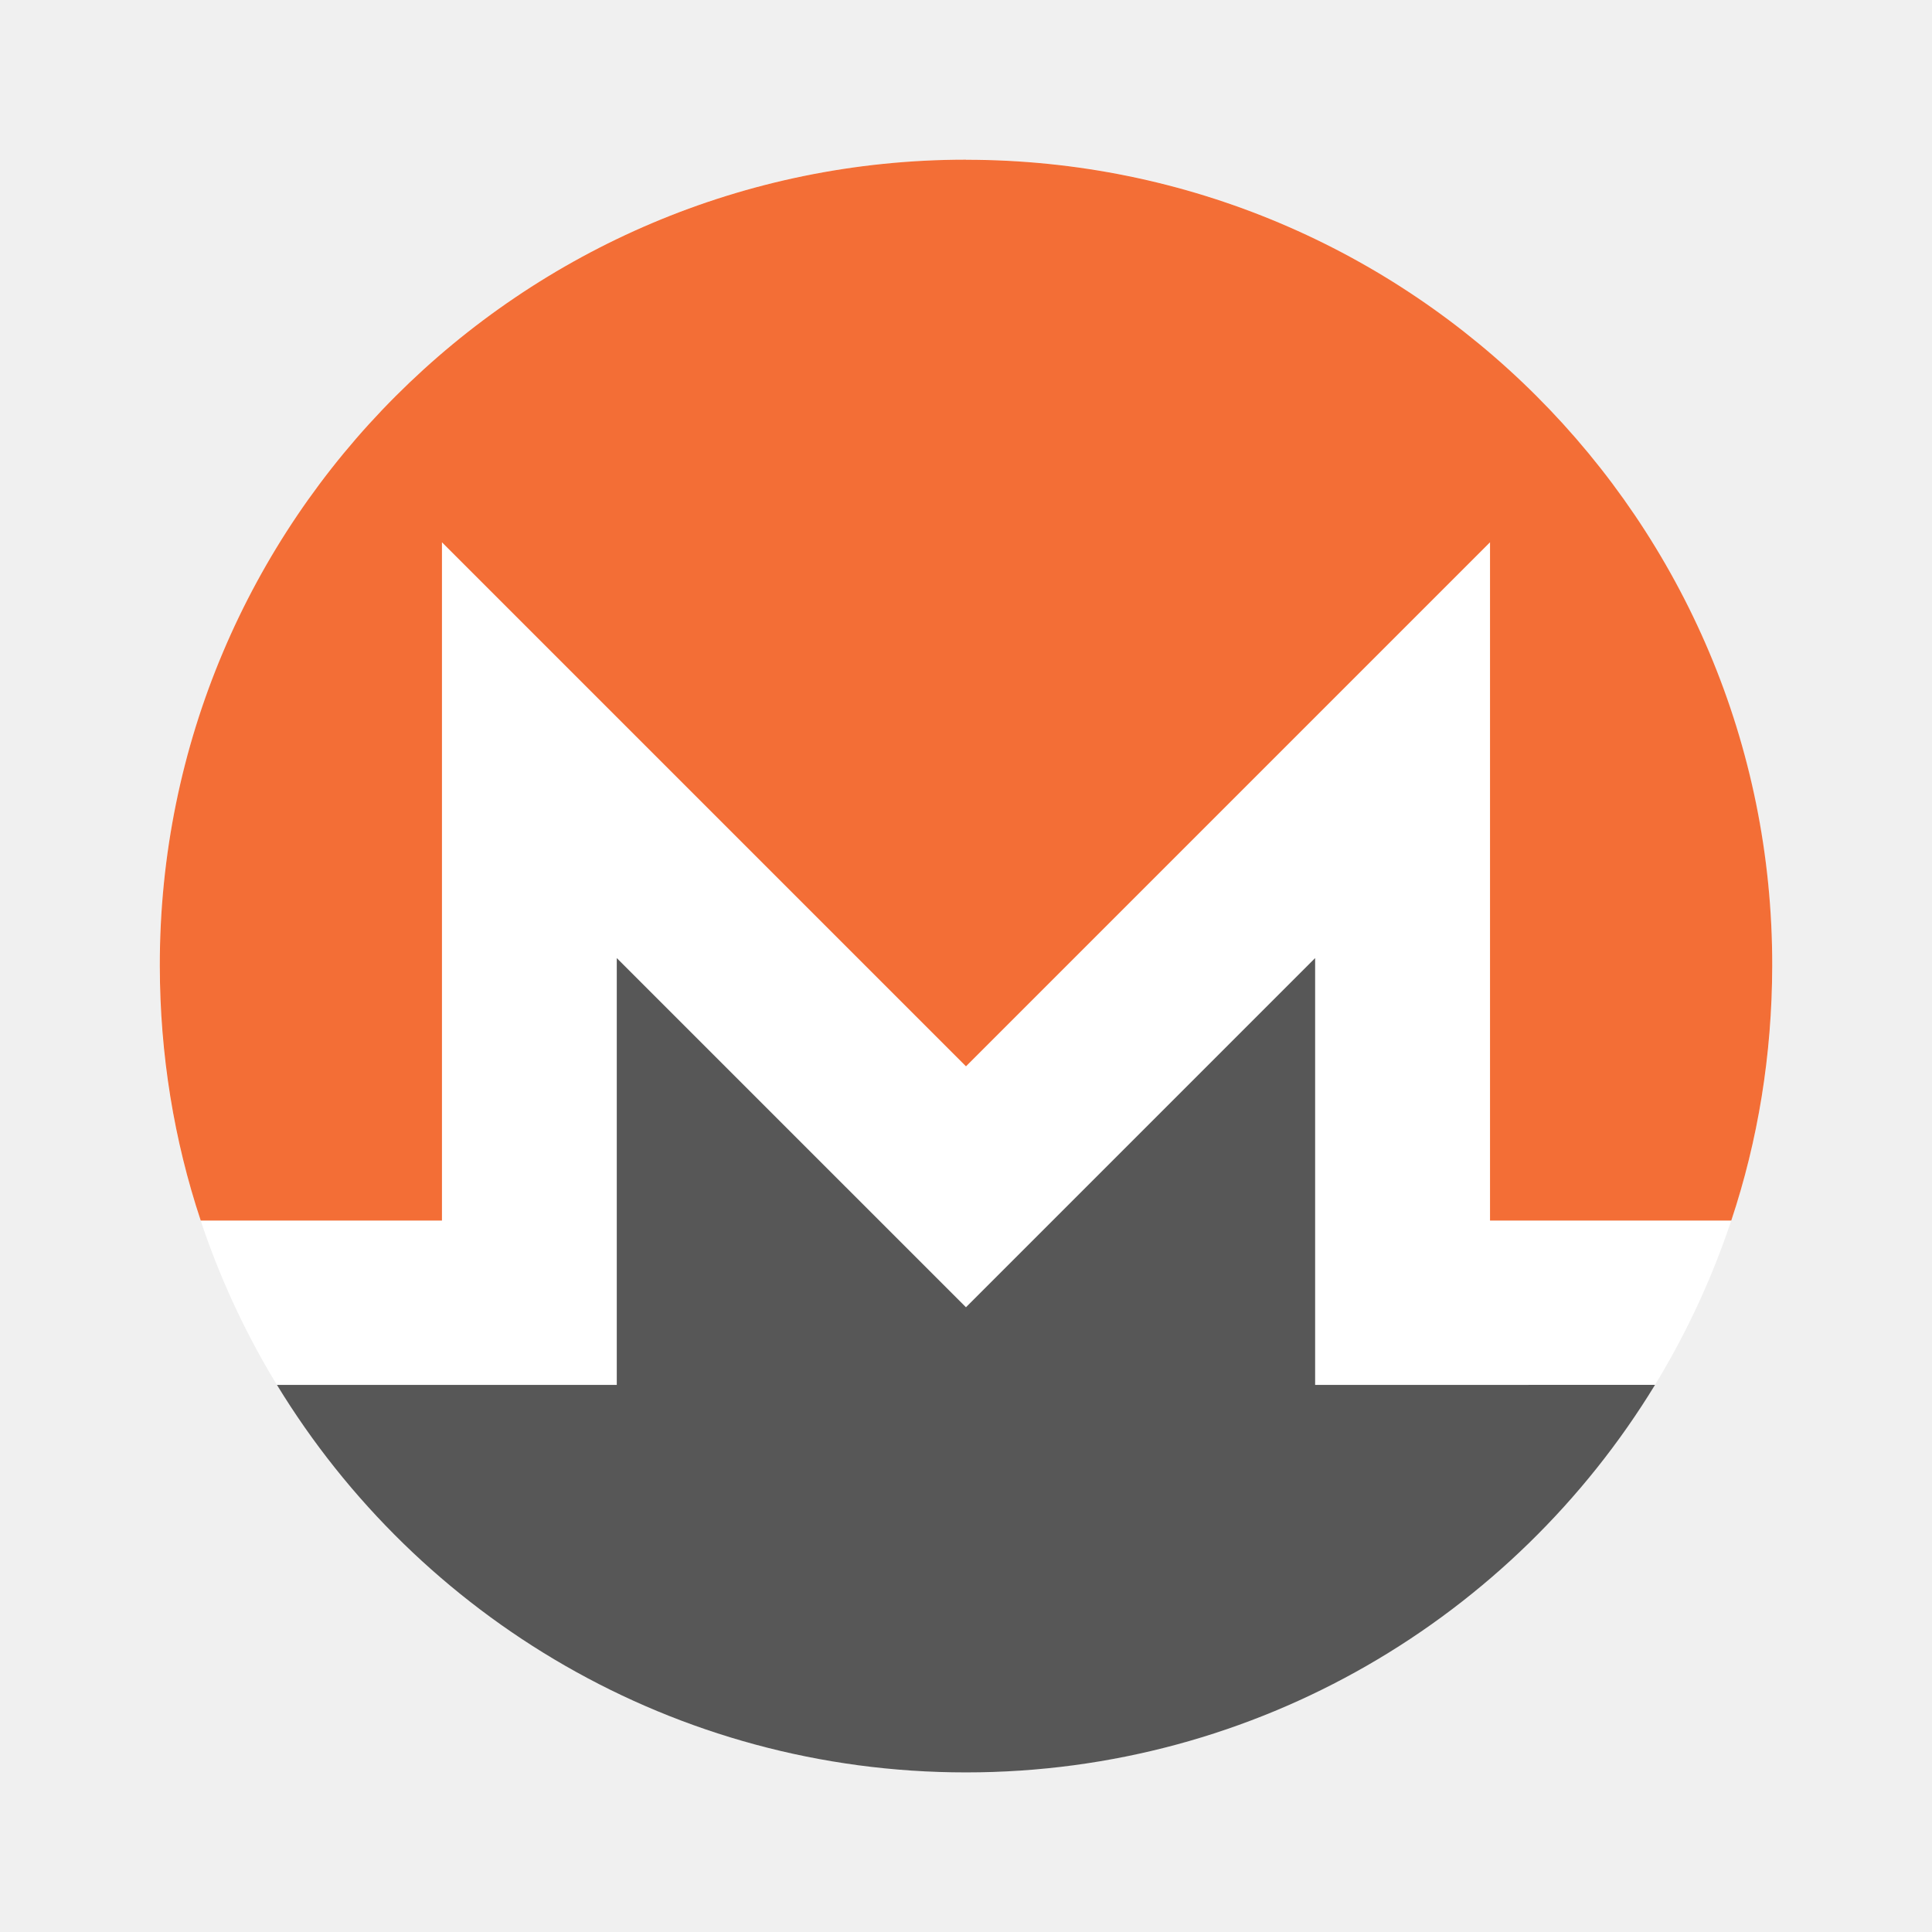
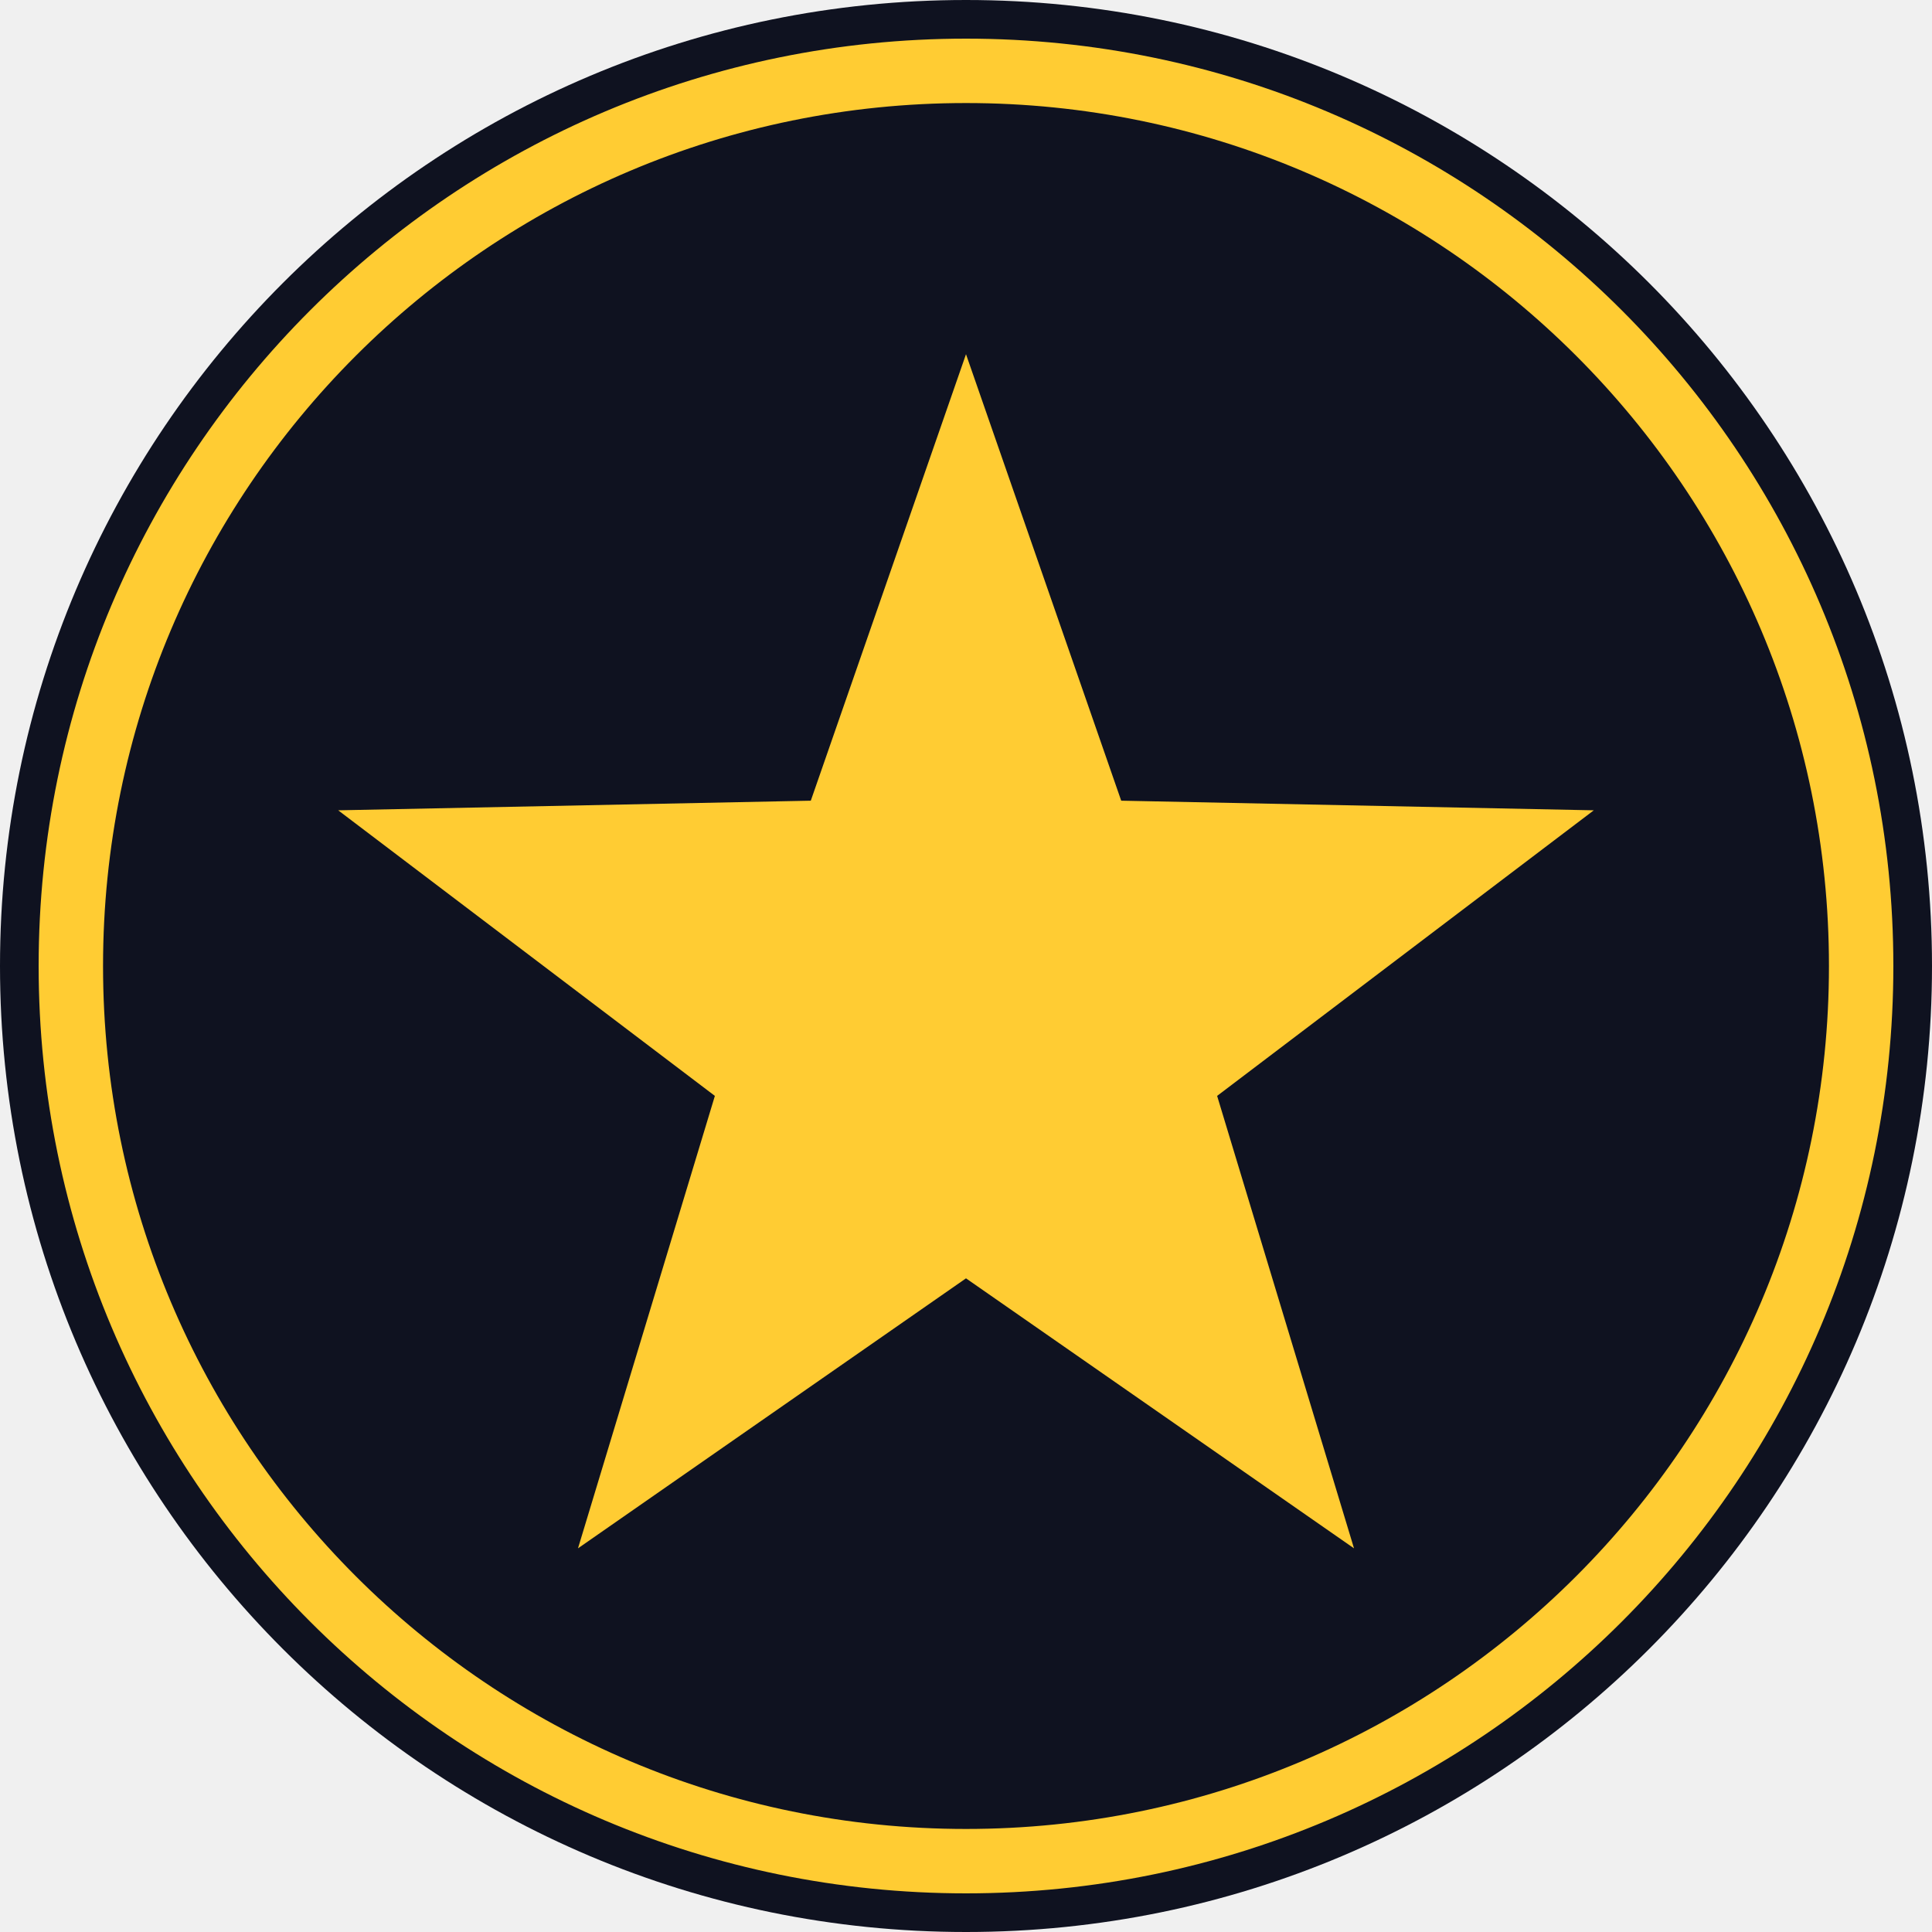
- <svg xmlns="http://www.w3.org/2000/svg" version="1.1" viewBox="0 0 6000 6000" xml:space="preserve">
-   <defs>
-     <clipPath id="a">
-       <path d="m0 4500h4500v-4500h-4500z" />
-     </clipPath>
-   </defs>
-   <g transform="matrix(1.3333 0 0 -1.3333 0 6e3)">
-     <g clip-path="url(#a)">
-       <g transform="translate(4128 2250.2)">
-         <path d="m0 0c0-1037.2-840.79-1878.1-1878.1-1878.1-1037.2 0-1878 840.88-1878 1878.1 0 1037.3 840.8 1878.1 1878 1878.1 1037.3 0 1878.1-840.79 1878.1-1878.1" fill="#fff" />
-       </g>
-       <g transform="translate(2250 4128.2)">
-         <path d="m0 0c-1036.9 0-1879.1-842.06-1877.8-1878 0.262-207.26 33.308-406.63 95.342-593.12h561.88v1579.9l1220.6-1220.6 1220.6 1220.6v-1579.9h561.96c62.117 186.48 95.008 385.85 95.369 593.12 1.809 1037-840.89 1877.8-1877.9 1877.8z" fill="#f36e36" />
-       </g>
-       <g transform="translate(1969.3 1735.8)">
-         <path d="m0 0-532.67 532.7v-994.14h-407.26l-384.29-0.07c329.63-540.8 925.35-902.56 1604.9-902.56 679.54 0 1275.3 361.85 1605 902.65l-384.44-0.013h-407.27v994.14l-813.3-813.31-280.62 280.61z" fill="#575757" />
-       </g>
-     </g>
-   </g>
+ <svg xmlns="http://www.w3.org/2000/svg" version="1.1" viewBox="0 0 6000 6000">
+   <circle cx="3000" cy="3000" r="3000" fill="#0f1220" />
+   <circle cx="3000" cy="3000" r="2780" fill="none" stroke="#ffcc33" stroke-width="200" />
+   <polygon points="3000.0,1100.0 3482.0,2486.6 4949.7,2516.5 3779.9,3403.4 4205.0,4808.5 3000.0,3970.0 1795.0,4808.5 2220.1,3403.4 1050.3,2516.5 2518.0,2486.6" fill="#ffcc33" />
</svg>
